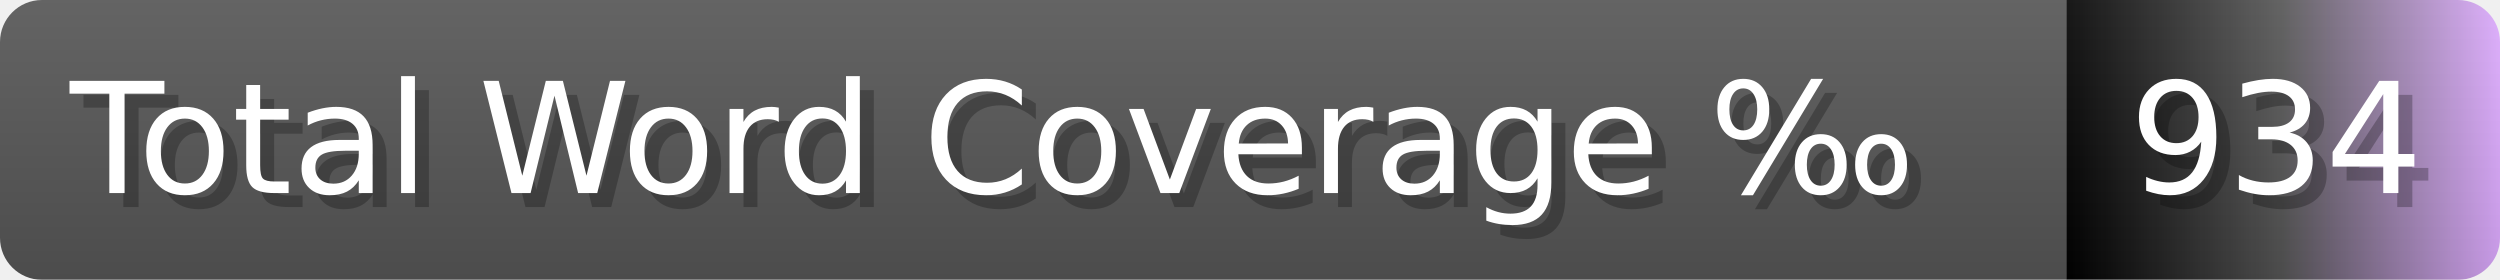
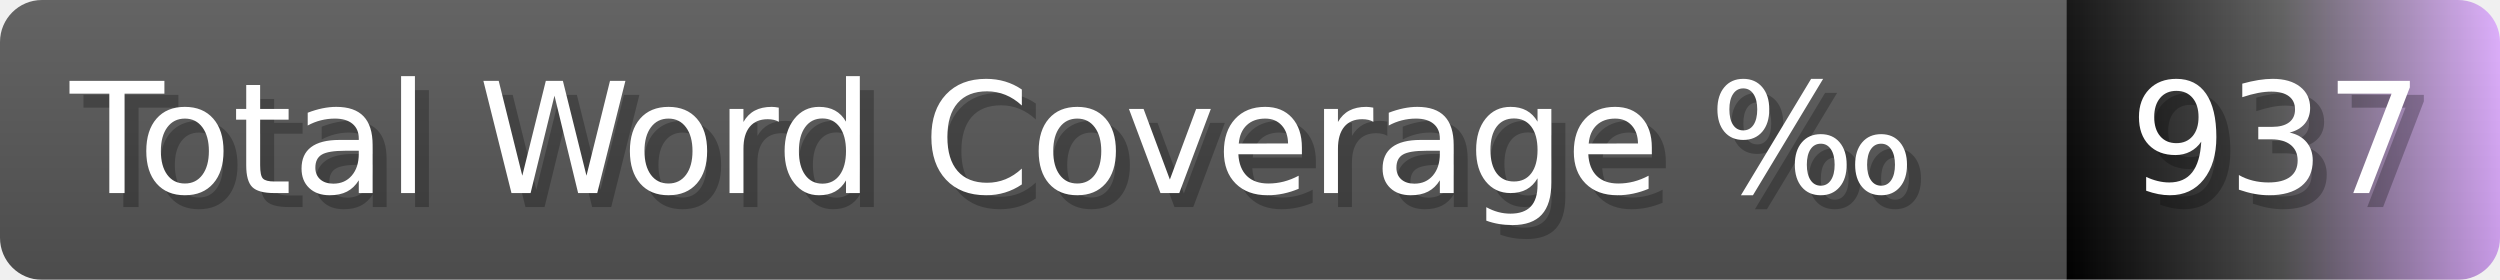
- <svg xmlns="http://www.w3.org/2000/svg" width="178.7" height="20" viewBox="0 0 1787 200" role="img" aria-label="Total Word Coverage ‰: 934">
+ <svg xmlns="http://www.w3.org/2000/svg" width="178.7" height="20" viewBox="0 0 1787 200" role="img" aria-label="Total Word Coverage ‰: 937">
  <linearGradient id="a" x2="0" y2="100%">
    <stop offset="0" stop-opacity=".1" stop-color="#EEE" />
    <stop offset="1" stop-opacity=".1" />
  </linearGradient>
  <mask id="m">
    <rect width="1787" height="200" rx="30" fill="#FFF" />
  </mask>
  <g mask="url(#m)">
    <rect width="1477" height="200" fill="#555" />
    <rect width="310" height="200" fill="url(#x)" x="1477" />
    <rect width="1787" height="200" fill="url(#a)" />
  </g>
  <g aria-hidden="true" fill="#fff" text-anchor="start" font-family="Verdana,DejaVu Sans,sans-serif" font-size="110">
    <text x="60" y="148" textLength="1377" fill="#000" opacity="0.25">Total Word Coverage ‰</text>
    <text x="50" y="138" textLength="1377">Total Word Coverage ‰</text>
-     <text x="1532" y="148" textLength="210" fill="#000" opacity="0.25">934</text>
-     <text x="1522" y="138" textLength="210">934</text>
+     <text x="1532" y="148" textLength="210" fill="#000" opacity="0.25">937</text>
+     <text x="1522" y="138" textLength="210">937</text>
  </g>
  <linearGradient id="x" x1="0%" y1="0%" x2="100%" y2="0%">
    <stop offset="0%" style="stop-color:#darkorange" />
    <stop offset="50%" style="stop-color:#555" />
    <stop offset="100%" style="stop-color:#daf" />
  </linearGradient>
</svg>
